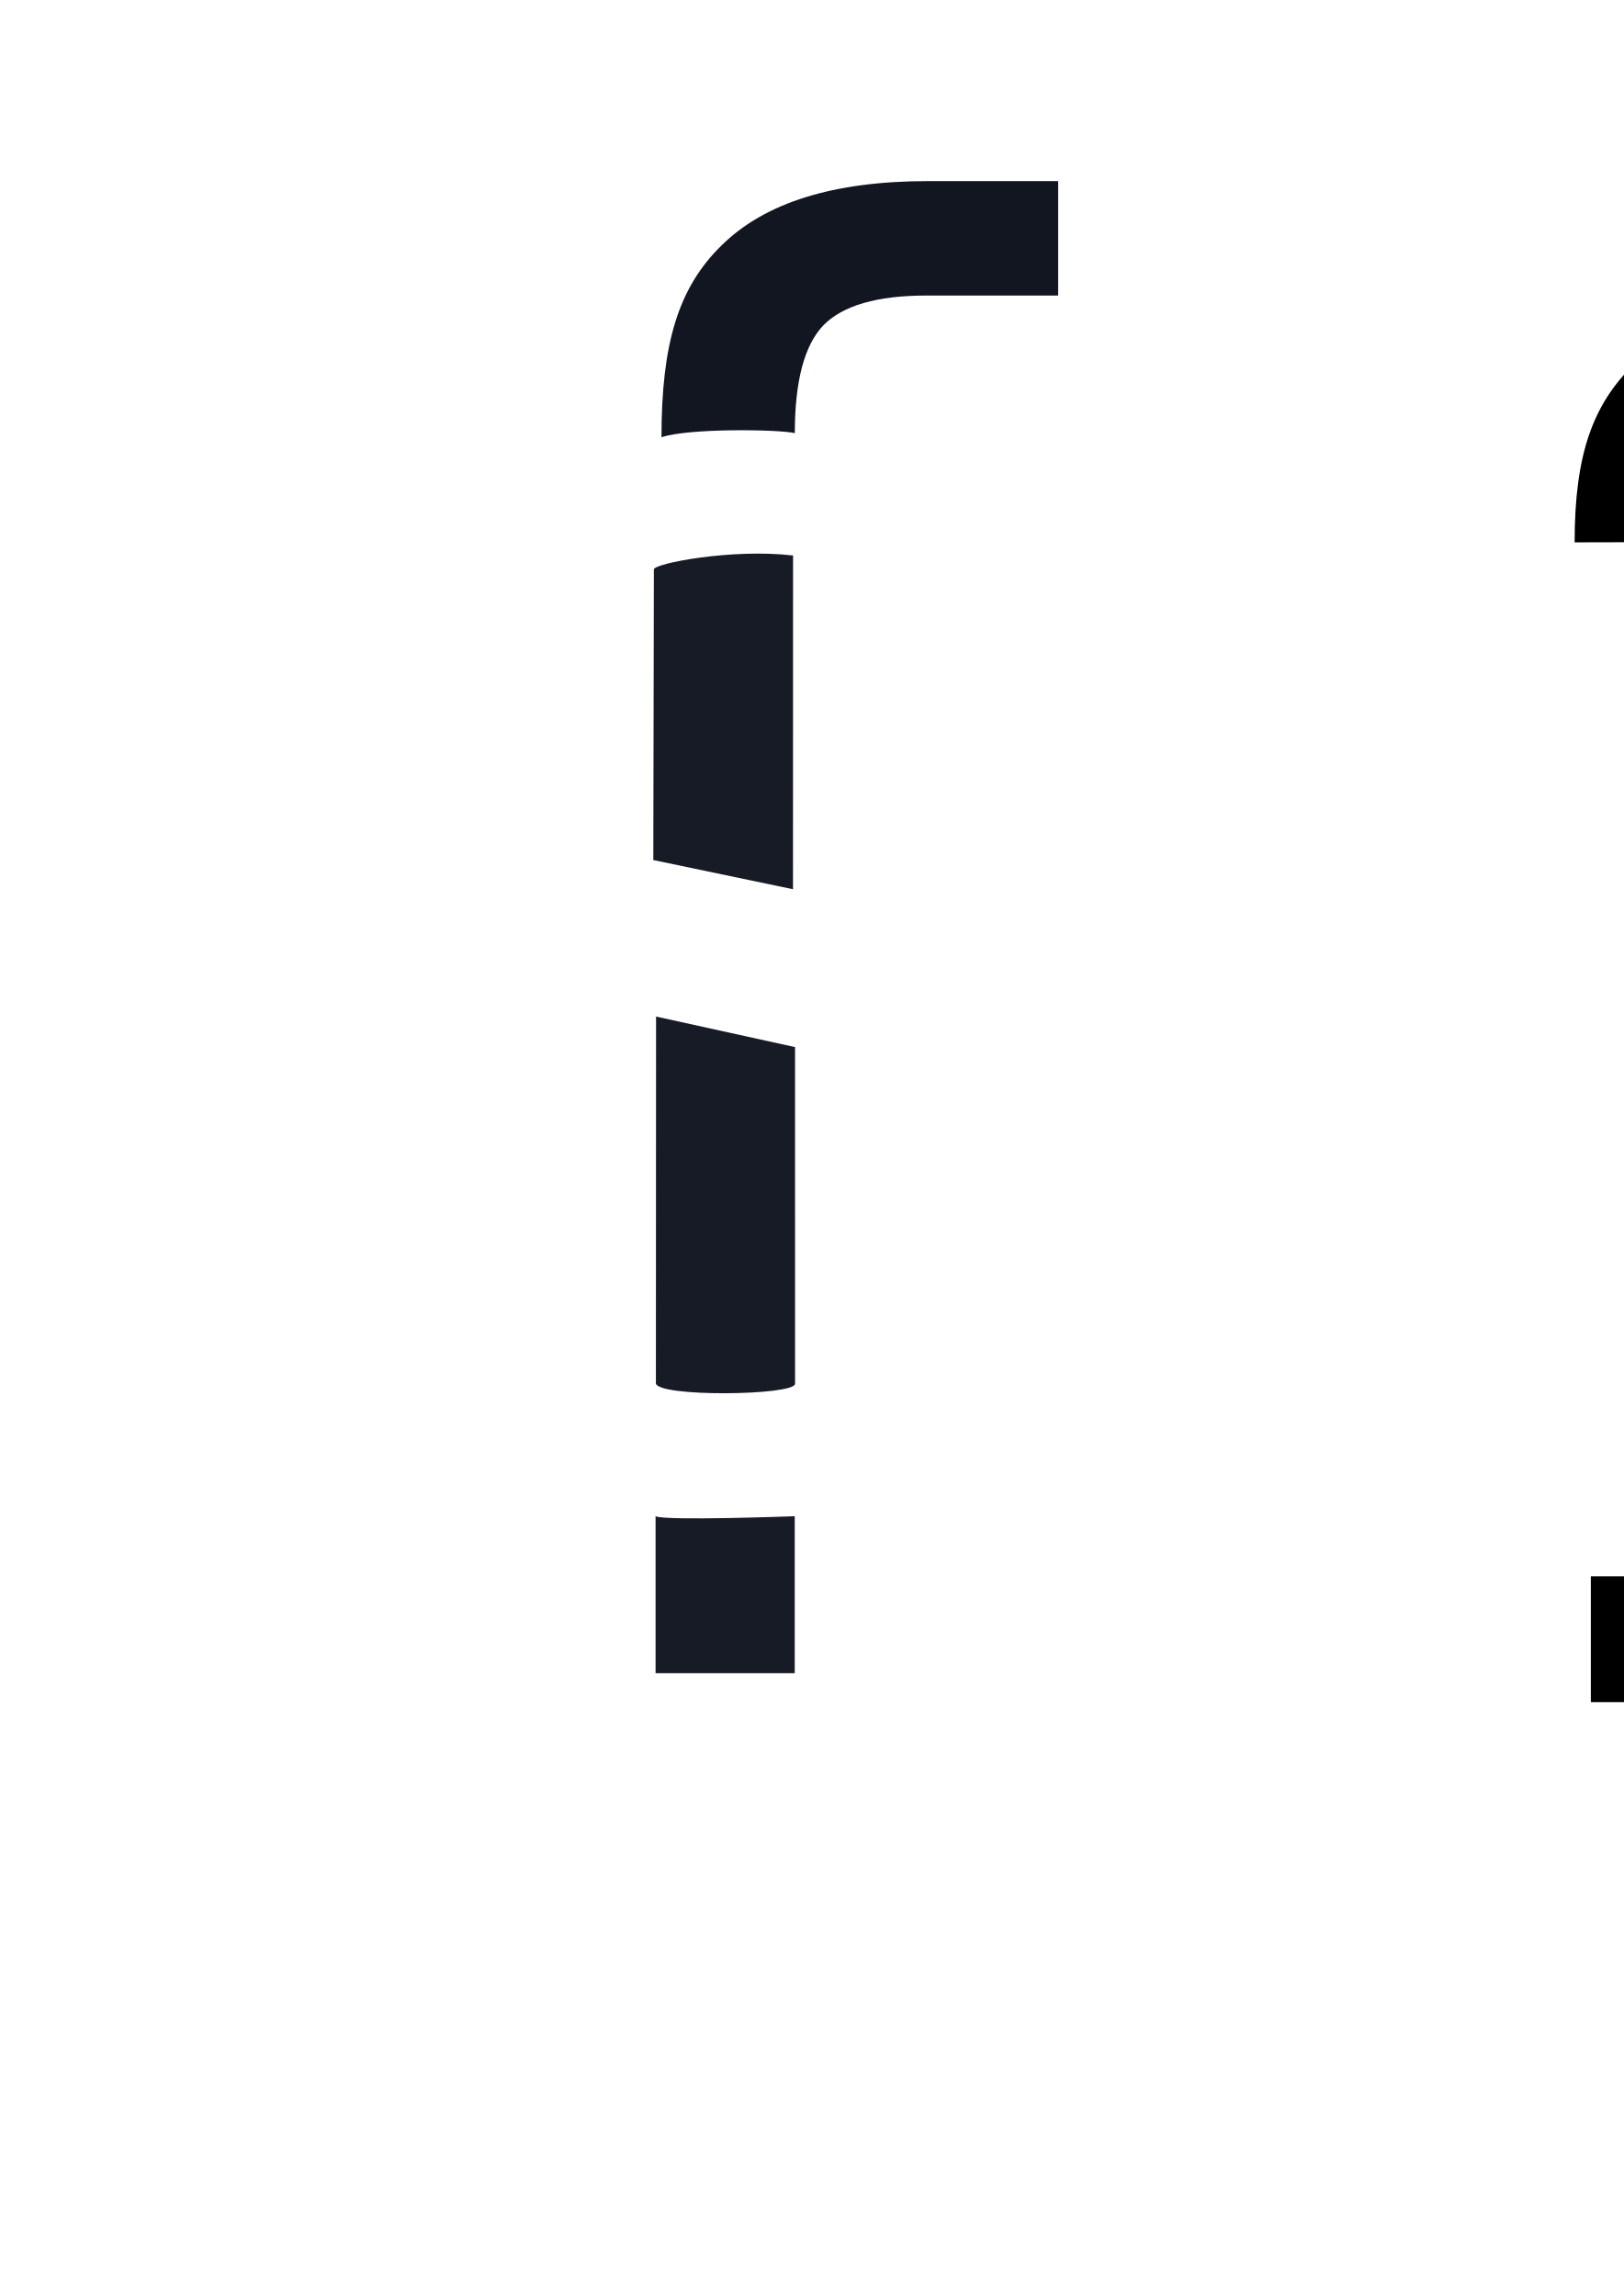
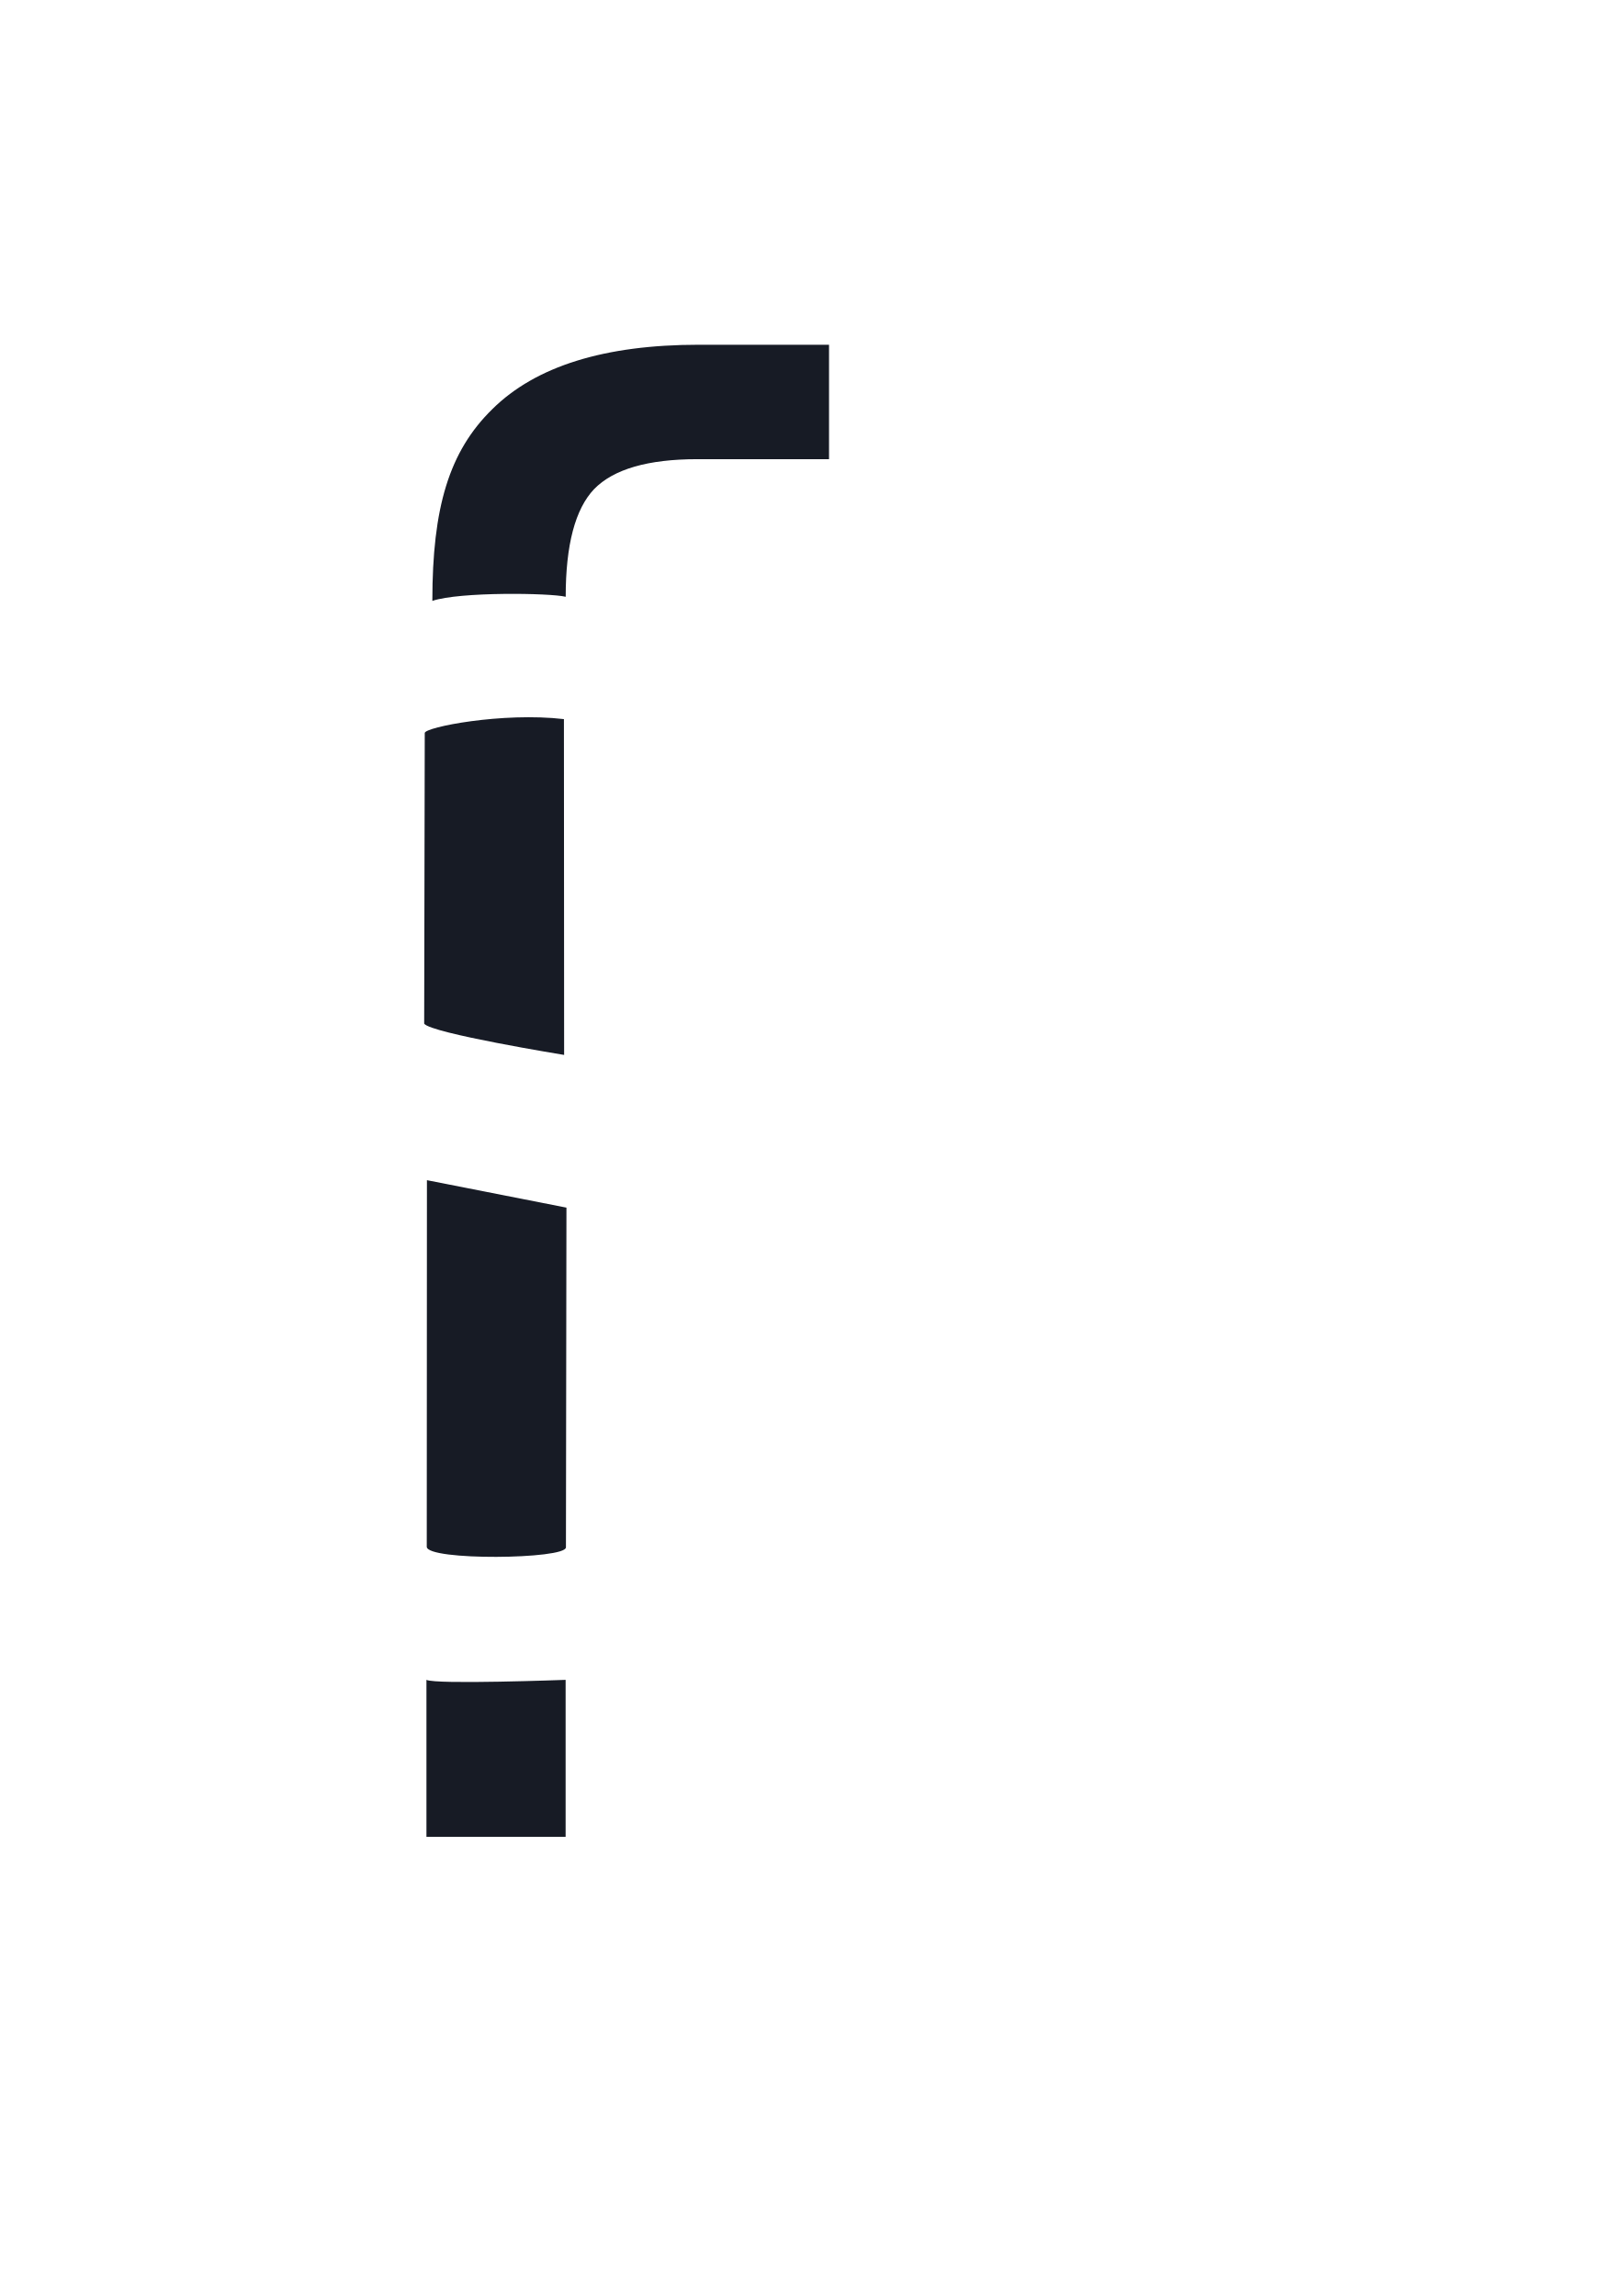
<svg xmlns="http://www.w3.org/2000/svg" width="210mm" height="297mm" viewBox="0 0 210 297" version="1.1" id="svg8">
  <defs id="defs2" />
  <g id="layer1" style="display:inline">
-     <flowRoot xml:space="preserve" id="flowRoot4522" style="font-style:normal;font-variant:normal;font-weight:normal;font-stretch:normal;font-size:40px;line-height:1.25;font-family:sans-serif;-inkscape-font-specification:'sans-serif, Normal';font-variant-ligatures:normal;font-variant-caps:normal;font-variant-numeric:normal;font-feature-settings:normal;text-align:start;letter-spacing:0px;word-spacing:0px;writing-mode:lr-tb;text-anchor:start;opacity:0.98;fill:#c0c4cc;fill-opacity:1;stroke:none;fill-rule:evenodd;" transform="matrix(4.612917,0,0,4.612917,-968.7955,-2361.508)">
-       <flowRegion id="flowRegion4524" style="font-style:normal;font-variant:normal;font-weight:normal;font-stretch:normal;font-size:40px;font-family:sans-serif;-inkscape-font-specification:'sans-serif, Normal';font-variant-ligatures:normal;font-variant-caps:normal;font-variant-numeric:normal;font-feature-settings:normal;text-align:start;writing-mode:lr-tb;text-anchor:start;fill-rule:evenodd;fill:#c0c4cc;fill-opacity:1;">
-         <rect id="rect4526" width="347.492" height="311.127" x="218.193" y="518.448" style="font-style:normal;font-variant:normal;font-weight:normal;font-stretch:normal;font-size:40px;font-family:sans-serif;-inkscape-font-specification:'sans-serif, Normal';font-variant-ligatures:normal;font-variant-caps:normal;font-variant-numeric:normal;font-feature-settings:normal;text-align:start;writing-mode:lr-tb;text-anchor:start;fill-rule:evenodd;fill:#c0c4cc;fill-opacity:1;" />
+     <flowRoot xml:space="preserve" id="flowRoot4522" style="display:inline;opacity:0.98;font-style:normal;font-variant:normal;font-weight:normal;font-stretch:normal;font-size:40px;line-height:1.25;font-family:sans-serif;-inkscape-font-specification:'sans-serif, Normal';font-variant-ligatures:normal;font-variant-caps:normal;font-variant-numeric:normal;font-feature-settings:normal;text-align:start;letter-spacing:0px;word-spacing:0px;writing-mode:lr-tb;text-anchor:start;fill:#c0c4cc;fill-opacity:1;fill-rule:evenodd;stroke:none" transform="matrix(4.612917,0,0,4.612917,-998.429,-2340.34)">
+       <flowRegion id="flowRegion4524" style="font-style:normal;font-variant:normal;font-weight:normal;font-stretch:normal;font-size:40px;font-family:sans-serif;-inkscape-font-specification:'sans-serif, Normal';font-variant-ligatures:normal;font-variant-caps:normal;font-variant-numeric:normal;font-feature-settings:normal;text-align:start;writing-mode:lr-tb;text-anchor:start;fill:#c0c4cc;fill-opacity:1;fill-rule:evenodd">
+         <rect id="rect4526" width="347.492" height="311.127" x="218.193" y="518.448" style="font-style:normal;font-variant:normal;font-weight:normal;font-stretch:normal;font-size:40px;font-family:sans-serif;-inkscape-font-specification:'sans-serif, Normal';font-variant-ligatures:normal;font-variant-caps:normal;font-variant-numeric:normal;font-feature-settings:normal;text-align:start;writing-mode:lr-tb;text-anchor:start;fill:#c0c4cc;fill-opacity:1;fill-rule:evenodd" />
      </flowRegion>
      <flowPara id="flowPara4528">S</flowPara>
    </flowRoot>
-     <flowRoot xml:space="preserve" id="flowRoot4530" style="font-style:normal;font-weight:normal;font-size:40px;line-height:1.25;font-family:sans-serif;letter-spacing:0px;word-spacing:0px;fill:#000000;fill-opacity:1;stroke:none" transform="scale(0.2645833)">
+   </g>
+   <g id="layer2" style="display:inline;opacity:0.98">
+     <path style="color:#000000;font-style:normal;font-variant:normal;font-weight:normal;font-stretch:normal;font-size:medium;line-height:normal;font-family:sans-serif;font-variant-ligatures:normal;font-variant-position:normal;font-variant-caps:normal;font-variant-numeric:normal;font-variant-alternates:normal;font-feature-settings:normal;text-indent:0;text-align:start;text-decoration:none;text-decoration-line:none;text-decoration-style:solid;text-decoration-color:#000000;letter-spacing:normal;word-spacing:normal;text-transform:none;writing-mode:lr-tb;direction:ltr;text-orientation:mixed;dominant-baseline:auto;baseline-shift:baseline;text-anchor:start;white-space:normal;shape-padding:0;clip-rule:nonzero;display:inline;overflow:visible;visibility:visible;opacity:1;isolation:auto;mix-blend-mode:normal;color-interpolation:sRGB;color-interpolation-filters:linearRGB;solid-color:#000000;solid-opacity:1;vector-effect:none;fill:#121621;fill-opacity:1;fill-rule:nonzero;stroke:none;stroke-width:18;stroke-linecap:butt;stroke-linejoin:round;stroke-miterlimit:4;stroke-dasharray:none;stroke-dashoffset:0;stroke-opacity:1;color-rendering:auto;image-rendering:auto;shape-rendering:auto;text-rendering:auto;enable-background:accumulate" d="m 55.154,217.298 v 20.309 h 18 v -20.309 c 0,0 -16.797,0.627 -18,0 z" id="path4557" />
+     <path style="color:#000000;font-style:normal;font-variant:normal;font-weight:normal;font-stretch:normal;font-size:medium;line-height:normal;font-family:sans-serif;font-variant-ligatures:normal;font-variant-position:normal;font-variant-caps:normal;font-variant-numeric:normal;font-variant-alternates:normal;font-feature-settings:normal;text-indent:0;text-align:start;text-decoration:none;text-decoration-line:none;text-decoration-style:solid;text-decoration-color:#000000;letter-spacing:normal;word-spacing:normal;text-transform:none;writing-mode:lr-tb;direction:ltr;text-orientation:mixed;dominant-baseline:auto;baseline-shift:baseline;text-anchor:start;white-space:normal;shape-padding:0;clip-rule:nonzero;display:inline;overflow:visible;visibility:visible;opacity:1;isolation:auto;mix-blend-mode:normal;color-interpolation:sRGB;color-interpolation-filters:linearRGB;solid-color:#000000;solid-opacity:1;vector-effect:none;fill:#121621;fill-opacity:1;fill-rule:nonzero;stroke:none;stroke-width:18;stroke-linecap:butt;stroke-linejoin:round;stroke-miterlimit:4;stroke-dasharray:none;stroke-dashoffset:0;stroke-opacity:1;color-rendering:auto;image-rendering:auto;shape-rendering:auto;text-rendering:auto;enable-background:accumulate" d="m 55.217,152.663 -0.022,47.416 c -8.55e-4,1.832 18.007,1.635 18,0.076 l 0.066,-43.942 z" id="path4559" />
+     <path style="color:#000000;font-style:normal;font-variant:normal;font-weight:normal;font-stretch:normal;font-size:medium;line-height:normal;font-family:sans-serif;font-variant-ligatures:normal;font-variant-position:normal;font-variant-caps:normal;font-variant-numeric:normal;font-variant-alternates:normal;font-feature-settings:normal;text-indent:0;text-align:start;text-decoration:none;text-decoration-line:none;text-decoration-style:solid;text-decoration-color:#000000;letter-spacing:normal;word-spacing:normal;text-transform:none;writing-mode:lr-tb;direction:ltr;text-orientation:mixed;dominant-baseline:auto;baseline-shift:baseline;text-anchor:start;white-space:normal;shape-padding:0;clip-rule:nonzero;display:inline;overflow:visible;visibility:visible;opacity:1;isolation:auto;mix-blend-mode:normal;color-interpolation:sRGB;color-interpolation-filters:linearRGB;solid-color:#000000;solid-opacity:1;vector-effect:none;fill:#121621;fill-opacity:1;fill-rule:nonzero;stroke:none;stroke-width:18;stroke-linecap:butt;stroke-linejoin:round;stroke-miterlimit:4;stroke-dasharray:none;stroke-dashoffset:0;stroke-opacity:1;color-rendering:auto;image-rendering:auto;shape-rendering:auto;text-rendering:auto;enable-background:accumulate" d="m 54.935,94.818 -0.074,37.6 c 0.869,1.237 18.1,4.042 18.1,4.042 l -0.026,-43.438 c -7.941,-0.93 -17.999,1.041 -18,1.795 z" id="path4561" />
+     <flowRoot xml:space="preserve" id="flowRoot4530" style="display:inline;font-style:normal;font-weight:normal;font-size:40px;line-height:1.25;font-family:sans-serif;letter-spacing:0px;word-spacing:0px;fill:#000000;fill-opacity:1;stroke:none" transform="scale(0.2645833)">
      <flowRegion id="flowRegion4532">
        <rect id="rect4534" width="406.081" height="242.437" x="10.102" y="474.002" />
      </flowRegion>
      <flowPara id="flowPara4536" />
    </flowRoot>
-     <flowRoot xml:space="preserve" id="flowRoot4542" style="font-style:normal;font-weight:normal;font-size:40px;line-height:1.25;font-family:sans-serif;letter-spacing:0px;word-spacing:0px;fill:#000000;fill-opacity:1;stroke:none" transform="scale(0.2645833)">
+     <flowRoot xml:space="preserve" id="flowRoot4542" style="display:inline;font-style:normal;font-weight:normal;font-size:40px;line-height:1.25;font-family:sans-serif;letter-spacing:0px;word-spacing:0px;fill:#000000;fill-opacity:1;stroke:none" transform="scale(0.2645833)">
      <flowRegion id="flowRegion4544">
        <rect id="rect4546" width="107.076" height="54.548" x="1099.046" y="364.905" />
      </flowRegion>
      <flowPara id="flowPara4548" />
    </flowRoot>
-     <g aria-label="f" style="font-style:normal;font-weight:normal;font-size:50.88px;line-height:1.25;font-family:sans-serif;letter-spacing:0px;word-spacing:0px;fill:#000000;fill-opacity:1;stroke:none;stroke-width:1.272" id="text4634" transform="matrix(3.691511,0,0,3.691511,-661.3785,98.21403)">
+     <g aria-label="f" style="display:inline;font-style:normal;font-weight:normal;font-size:50.88px;line-height:1.25;font-family:sans-serif;letter-spacing:0px;word-spacing:0px;fill:#000000;fill-opacity:1;stroke:none;stroke-width:1.272" id="text4634" transform="matrix(3.691511,0,0,3.691511,-511.6778,109.2406)">
      <path d="m 247.594,-15.984 v 3.801 h -4.373 c -1.64,0 -2.783,0.331 -3.428,0.994 -0.629,0.663 -0.944,1.855 -0.944,3.578 l -4.519,0.01 c 0,-3.097 0.644,-4.838 2.085,-6.246 1.441,-1.424 3.727,-2.137 6.857,-2.137 z" style="stroke-width:1.272" id="path4644" />
    </g>
-     <flowRoot xml:space="preserve" id="flowRoot4636" style="fill:black;fill-opacity:1;stroke:none;font-family:sans-serif;font-style:normal;font-weight:normal;font-size:40px;line-height:1.25;letter-spacing:0px;word-spacing:0px">
+     <flowRoot xml:space="preserve" id="flowRoot4636" style="display:inline;fill:black;fill-opacity:1;stroke:none;font-family:sans-serif;font-style:normal;font-weight:normal;font-size:40px;line-height:1.25;letter-spacing:0px;word-spacing:0px">
      <flowRegion id="flowRegion4638">
        <rect id="rect4640" width="187.888" height="42.426" x="796" y="-69.46" />
      </flowRegion>
      <flowPara id="flowPara4642" />
    </flowRoot>
-     <g aria-label="f" style="font-style:normal;font-weight:normal;font-size:50.88px;line-height:1.25;font-family:sans-serif;letter-spacing:0px;word-spacing:0px;display:inline;fill:#000000;fill-opacity:1;stroke:none;stroke-width:1.272" id="text4634-9" transform="matrix(3.796108,0,0,3.796108,-689.4751,146.0515)">
+     <g aria-label="f" style="display:inline;font-style:normal;font-weight:normal;font-size:50.88px;line-height:1.25;font-family:sans-serif;letter-spacing:0px;word-spacing:0px;fill:#000000;fill-opacity:1;stroke:none;stroke-width:1.272" id="text4634-9" transform="matrix(3.796108,0,0,3.796108,-539.7743,157.0782)">
      <path d="m 240.423,15.24 v 0 4.287 h -4.596 v -4.287 z" style="stroke-width:0.535" id="path4644-5" />
    </g>
-     <flowRoot xml:space="preserve" id="flowRoot4522-8" style="font-style:normal;font-variant:normal;font-weight:normal;font-stretch:normal;font-size:40px;line-height:1.25;font-family:sans-serif;-inkscape-font-specification:'sans-serif, Normal';font-variant-ligatures:normal;font-variant-caps:normal;font-variant-numeric:normal;font-feature-settings:normal;text-align:start;letter-spacing:0px;word-spacing:0px;writing-mode:lr-tb;text-anchor:start;display:inline;opacity:0.98;fill:#000000;fill-opacity:1;stroke:none" transform="matrix(4.612917,0,0,4.612917,-847.1681,-2350.913)">
+     <flowRoot xml:space="preserve" id="flowRoot4522-8" style="display:inline;font-style:normal;font-variant:normal;font-weight:normal;font-stretch:normal;font-size:40px;line-height:1.25;font-family:sans-serif;-inkscape-font-specification:'sans-serif, Normal';font-variant-ligatures:normal;font-variant-caps:normal;font-variant-numeric:normal;font-feature-settings:normal;text-align:start;letter-spacing:0px;word-spacing:0px;writing-mode:lr-tb;text-anchor:start;opacity:0.98;fill:#000000;fill-opacity:1;stroke:none" transform="matrix(4.612917,0,0,4.612917,-697.4674,-2339.885)">
      <flowRegion id="flowRegion4524-3" style="font-style:normal;font-variant:normal;font-weight:normal;font-stretch:normal;font-size:40px;font-family:sans-serif;-inkscape-font-specification:'sans-serif, Normal';font-variant-ligatures:normal;font-variant-caps:normal;font-variant-numeric:normal;font-feature-settings:normal;text-align:start;writing-mode:lr-tb;text-anchor:start">
        <rect id="rect4526-3" width="347.492" height="311.127" x="218.193" y="518.448" style="font-style:normal;font-variant:normal;font-weight:normal;font-stretch:normal;font-size:40px;font-family:sans-serif;-inkscape-font-specification:'sans-serif, Normal';font-variant-ligatures:normal;font-variant-caps:normal;font-variant-numeric:normal;font-feature-settings:normal;text-align:start;writing-mode:lr-tb;text-anchor:start" />
      </flowRegion>
      <flowPara id="flowPara4528-1">S</flowPara>
    </flowRoot>
-     <g aria-label="f" style="font-style:normal;font-weight:normal;font-size:50.88px;line-height:1.25;font-family:sans-serif;letter-spacing:0px;word-spacing:0px;display:inline;fill:#121621;fill-opacity:1;stroke:none;stroke-width:1.272" id="text4634-4" transform="matrix(3.691511,0,0,3.691511,-779.145,82.75359)">
+     <g aria-label="f" style="font-style:normal;font-weight:normal;font-size:50.88px;line-height:1.25;font-family:sans-serif;letter-spacing:0px;word-spacing:0px;display:inline;fill:#121621;fill-opacity:1;stroke:none;stroke-width:1.272" id="text4634-4" transform="matrix(3.691511,0,0,3.691511,-808.7785,103.9203)">
      <path d="m 248.137,-16.071 v 4.01 h -4.613 c -1.73,0 -2.935,0.349 -3.617,1.048 -0.664,0.699 -0.996,1.957 -0.996,3.774 -0.535,-0.134 -3.717,-0.181 -4.672,0.144 0,-3.267 0.584,-5.237 2.104,-6.722 1.52,-1.503 3.931,-2.254 7.234,-2.254 z" style="fill:#121621;fill-opacity:1;stroke-width:1.342" id="path4644-0" />
    </g>
-   </g>
-   <g id="layer2" style="display:inline;opacity:0.98">
-     <path style="color:#000000;font-style:normal;font-variant:normal;font-weight:normal;font-stretch:normal;font-size:medium;line-height:normal;font-family:sans-serif;font-variant-ligatures:normal;font-variant-position:normal;font-variant-caps:normal;font-variant-numeric:normal;font-variant-alternates:normal;font-feature-settings:normal;text-indent:0;text-align:start;text-decoration:none;text-decoration-line:none;text-decoration-style:solid;text-decoration-color:#000000;letter-spacing:normal;word-spacing:normal;text-transform:none;writing-mode:lr-tb;direction:ltr;text-orientation:mixed;dominant-baseline:auto;baseline-shift:baseline;text-anchor:start;white-space:normal;shape-padding:0;clip-rule:nonzero;display:inline;overflow:visible;visibility:visible;opacity:1;isolation:auto;mix-blend-mode:normal;color-interpolation:sRGB;color-interpolation-filters:linearRGB;solid-color:#000000;solid-opacity:1;vector-effect:none;fill:#121621;fill-opacity:1;fill-rule:nonzero;stroke:none;stroke-width:18;stroke-linecap:butt;stroke-linejoin:round;stroke-miterlimit:4;stroke-dasharray:none;stroke-dashoffset:0;stroke-opacity:1;color-rendering:auto;image-rendering:auto;shape-rendering:auto;text-rendering:auto;enable-background:accumulate" d="m 84.787,196.132 v 20.309 h 18 v -20.309 c 0,0 -16.797,0.627 -18,0 z" id="path4557" />
-     <path style="color:#000000;font-style:normal;font-variant:normal;font-weight:normal;font-stretch:normal;font-size:medium;line-height:normal;font-family:sans-serif;font-variant-ligatures:normal;font-variant-position:normal;font-variant-caps:normal;font-variant-numeric:normal;font-variant-alternates:normal;font-feature-settings:normal;text-indent:0;text-align:start;text-decoration:none;text-decoration-line:none;text-decoration-style:solid;text-decoration-color:#000000;letter-spacing:normal;word-spacing:normal;text-transform:none;writing-mode:lr-tb;direction:ltr;text-orientation:mixed;dominant-baseline:auto;baseline-shift:baseline;text-anchor:start;white-space:normal;shape-padding:0;clip-rule:nonzero;display:inline;overflow:visible;visibility:visible;opacity:1;isolation:auto;mix-blend-mode:normal;color-interpolation:sRGB;color-interpolation-filters:linearRGB;solid-color:#000000;solid-opacity:1;vector-effect:none;fill:#121621;fill-opacity:1;fill-rule:nonzero;stroke:none;stroke-width:18;stroke-linecap:butt;stroke-linejoin:round;stroke-miterlimit:4;stroke-dasharray:none;stroke-dashoffset:0;stroke-opacity:1;color-rendering:auto;image-rendering:auto;shape-rendering:auto;text-rendering:auto;enable-background:accumulate" d="m 84.851,131.497 -0.022,47.416 c -8.55e-4,1.832 18.007,1.635 18,0.076 l -0.001,-43.541 z" id="path4559" />
-     <path style="color:#000000;font-style:normal;font-variant:normal;font-weight:normal;font-stretch:normal;font-size:medium;line-height:normal;font-family:sans-serif;font-variant-ligatures:normal;font-variant-position:normal;font-variant-caps:normal;font-variant-numeric:normal;font-variant-alternates:normal;font-feature-settings:normal;text-indent:0;text-align:start;text-decoration:none;text-decoration-line:none;text-decoration-style:solid;text-decoration-color:#000000;letter-spacing:normal;word-spacing:normal;text-transform:none;writing-mode:lr-tb;direction:ltr;text-orientation:mixed;dominant-baseline:auto;baseline-shift:baseline;text-anchor:start;white-space:normal;shape-padding:0;clip-rule:nonzero;display:inline;overflow:visible;visibility:visible;opacity:1;isolation:auto;mix-blend-mode:normal;color-interpolation:sRGB;color-interpolation-filters:linearRGB;solid-color:#000000;solid-opacity:1;vector-effect:none;fill:#121621;fill-opacity:1;fill-rule:nonzero;stroke:none;stroke-width:18;stroke-linecap:butt;stroke-linejoin:round;stroke-miterlimit:4;stroke-dasharray:none;stroke-dashoffset:0;stroke-opacity:1;color-rendering:auto;image-rendering:auto;shape-rendering:auto;text-rendering:auto;enable-background:accumulate" d="m 84.569,73.652 -0.074,37.6 18.067,3.775 0.007,-43.17 C 94.628,70.926 84.57,72.897 84.569,73.652 Z" id="path4561" />
+     <flowRoot xml:space="preserve" id="flowRoot4522-3" style="display:inline;font-style:normal;font-variant:normal;font-weight:normal;font-stretch:normal;font-size:40px;line-height:1.25;font-family:sans-serif;-inkscape-font-specification:'sans-serif, Normal';font-variant-ligatures:normal;font-variant-caps:normal;font-variant-numeric:normal;font-feature-settings:normal;text-align:start;letter-spacing:0px;word-spacing:0px;writing-mode:lr-tb;text-anchor:start;opacity:0.98;fill:#c0c4cc;fill-opacity:1;fill-rule:evenodd;stroke:none" transform="matrix(4.612917,0,0,4.612917,-559.9043,-2336.861)">
+       <flowRegion id="flowRegion4524-6" style="font-style:normal;font-variant:normal;font-weight:normal;font-stretch:normal;font-size:40px;font-family:sans-serif;-inkscape-font-specification:'sans-serif, Normal';font-variant-ligatures:normal;font-variant-caps:normal;font-variant-numeric:normal;font-feature-settings:normal;text-align:start;writing-mode:lr-tb;text-anchor:start;fill:#c0c4cc;fill-opacity:1;fill-rule:evenodd">
+         <rect id="rect4526-7" width="347.492" height="311.127" x="218.193" y="518.448" style="font-style:normal;font-variant:normal;font-weight:normal;font-stretch:normal;font-size:40px;font-family:sans-serif;-inkscape-font-specification:'sans-serif, Normal';font-variant-ligatures:normal;font-variant-caps:normal;font-variant-numeric:normal;font-feature-settings:normal;text-align:start;writing-mode:lr-tb;text-anchor:start;fill:#c0c4cc;fill-opacity:1;fill-rule:evenodd" />
+       </flowRegion>
+       <flowPara id="flowPara4528-5">c</flowPara>
+     </flowRoot>
+     <g aria-label="f" style="display:inline;font-style:normal;font-weight:normal;font-size:50.88px;line-height:1.25;font-family:sans-serif;letter-spacing:0px;word-spacing:0px;fill:#121621;fill-opacity:1;stroke:none;stroke-width:1.272" id="text4634-4-3" transform="matrix(3.691511,0,0,3.691511,-371.8199,140.8083)">
+       <path d="m 246.076,-11.855 c -1.73,0 -4.047,0.324 -4.729,1.023 -0.664,0.699 -1.06,1.919 -1.06,3.736 -0.535,-0.134 -4.492,-0.142 -4.492,0.016 0,-3.267 0.467,-5.071 1.988,-6.556 1.52,-1.503 4.991,-2.203 8.293,-2.203 0,0 0.007,3.454 0,3.984 z" style="fill:#121621;fill-opacity:1;stroke-width:1.342" id="path4644-0-5" />
+     </g>
+     <path style="display:inline;color:#000000;font-style:normal;font-variant:normal;font-weight:normal;font-stretch:normal;font-size:medium;line-height:normal;font-family:sans-serif;font-variant-ligatures:normal;font-variant-position:normal;font-variant-caps:normal;font-variant-numeric:normal;font-variant-alternates:normal;font-feature-settings:normal;text-indent:0;text-align:start;text-decoration:none;text-decoration-line:none;text-decoration-style:solid;text-decoration-color:#000000;letter-spacing:normal;word-spacing:normal;text-transform:none;writing-mode:lr-tb;direction:ltr;text-orientation:mixed;dominant-baseline:auto;baseline-shift:baseline;text-anchor:start;white-space:normal;shape-padding:0;clip-rule:nonzero;overflow:visible;visibility:visible;opacity:1;isolation:auto;mix-blend-mode:normal;color-interpolation:sRGB;color-interpolation-filters:linearRGB;solid-color:#000000;solid-opacity:1;vector-effect:none;fill:#121621;fill-opacity:1;fill-rule:nonzero;stroke:none;stroke-width:18;stroke-linecap:butt;stroke-linejoin:round;stroke-miterlimit:4;stroke-dasharray:none;stroke-dashoffset:0;stroke-opacity:1;color-rendering:auto;image-rendering:auto;shape-rendering:auto;text-rendering:auto;enable-background:accumulate" d="m 498.621,220.466 0.166,20.403 h 17.105 v -20.42 c -7.431,0.712 -8.423,0.72 -17.271,0.017 z" id="path4557-6" />
+     <path style="display:inline;color:#000000;font-style:normal;font-variant:normal;font-weight:normal;font-stretch:normal;font-size:medium;line-height:normal;font-family:sans-serif;font-variant-ligatures:normal;font-variant-position:normal;font-variant-caps:normal;font-variant-numeric:normal;font-variant-alternates:normal;font-feature-settings:normal;text-indent:0;text-align:start;text-decoration:none;text-decoration-line:none;text-decoration-style:solid;text-decoration-color:#000000;letter-spacing:normal;word-spacing:normal;text-transform:none;writing-mode:lr-tb;direction:ltr;text-orientation:mixed;dominant-baseline:auto;baseline-shift:baseline;text-anchor:start;white-space:normal;shape-padding:0;clip-rule:nonzero;overflow:visible;visibility:visible;opacity:1;isolation:auto;mix-blend-mode:normal;color-interpolation:sRGB;color-interpolation-filters:linearRGB;solid-color:#000000;solid-opacity:1;vector-effect:none;fill:#121621;fill-opacity:1;fill-rule:nonzero;stroke:none;stroke-width:18;stroke-linecap:butt;stroke-linejoin:round;stroke-miterlimit:4;stroke-dasharray:none;stroke-dashoffset:0;stroke-opacity:1;color-rendering:auto;image-rendering:auto;shape-rendering:auto;text-rendering:auto;enable-background:accumulate" d="m 498.621,130.123 v 74.933 c 0,0 9.89,2.172 17.366,0.232 l 1e-5,-75.508 c -4.741,-1.172 -13.911,-0.796 -17.366,0.343 z" id="path4559-2" />
+     <flowRoot xml:space="preserve" id="flowRoot4522-3-8" style="font-style:normal;font-variant:normal;font-weight:normal;font-stretch:normal;font-size:40px;line-height:1.25;font-family:sans-serif;-inkscape-font-specification:'sans-serif, Normal';font-variant-ligatures:normal;font-variant-caps:normal;font-variant-numeric:normal;font-feature-settings:normal;text-align:start;letter-spacing:0px;word-spacing:0px;writing-mode:lr-tb;text-anchor:start;display:inline;opacity:0.98;fill:#121621;fill-opacity:1;fill-rule:evenodd;stroke:none" transform="matrix(4.612917,0,0,4.612917,-900.2705,-2320.014)">
+       <flowRegion id="flowRegion4524-6-8" style="font-style:normal;font-variant:normal;font-weight:normal;font-stretch:normal;font-size:40px;font-family:sans-serif;-inkscape-font-specification:'sans-serif, Normal';font-variant-ligatures:normal;font-variant-caps:normal;font-variant-numeric:normal;font-feature-settings:normal;text-align:start;writing-mode:lr-tb;text-anchor:start;fill:#121621;fill-opacity:1;fill-rule:evenodd">
+         <rect id="rect4526-7-5" width="347.492" height="311.127" x="218.193" y="518.448" style="font-style:normal;font-variant:normal;font-weight:normal;font-stretch:normal;font-size:40px;font-family:sans-serif;-inkscape-font-specification:'sans-serif, Normal';font-variant-ligatures:normal;font-variant-caps:normal;font-variant-numeric:normal;font-feature-settings:normal;text-align:start;writing-mode:lr-tb;text-anchor:start;fill:#121621;fill-opacity:1;fill-rule:evenodd" />
+       </flowRegion>
+       <flowPara id="flowPara4528-5-8">c</flowPara>
+     </flowRoot>
  </g>
</svg>
